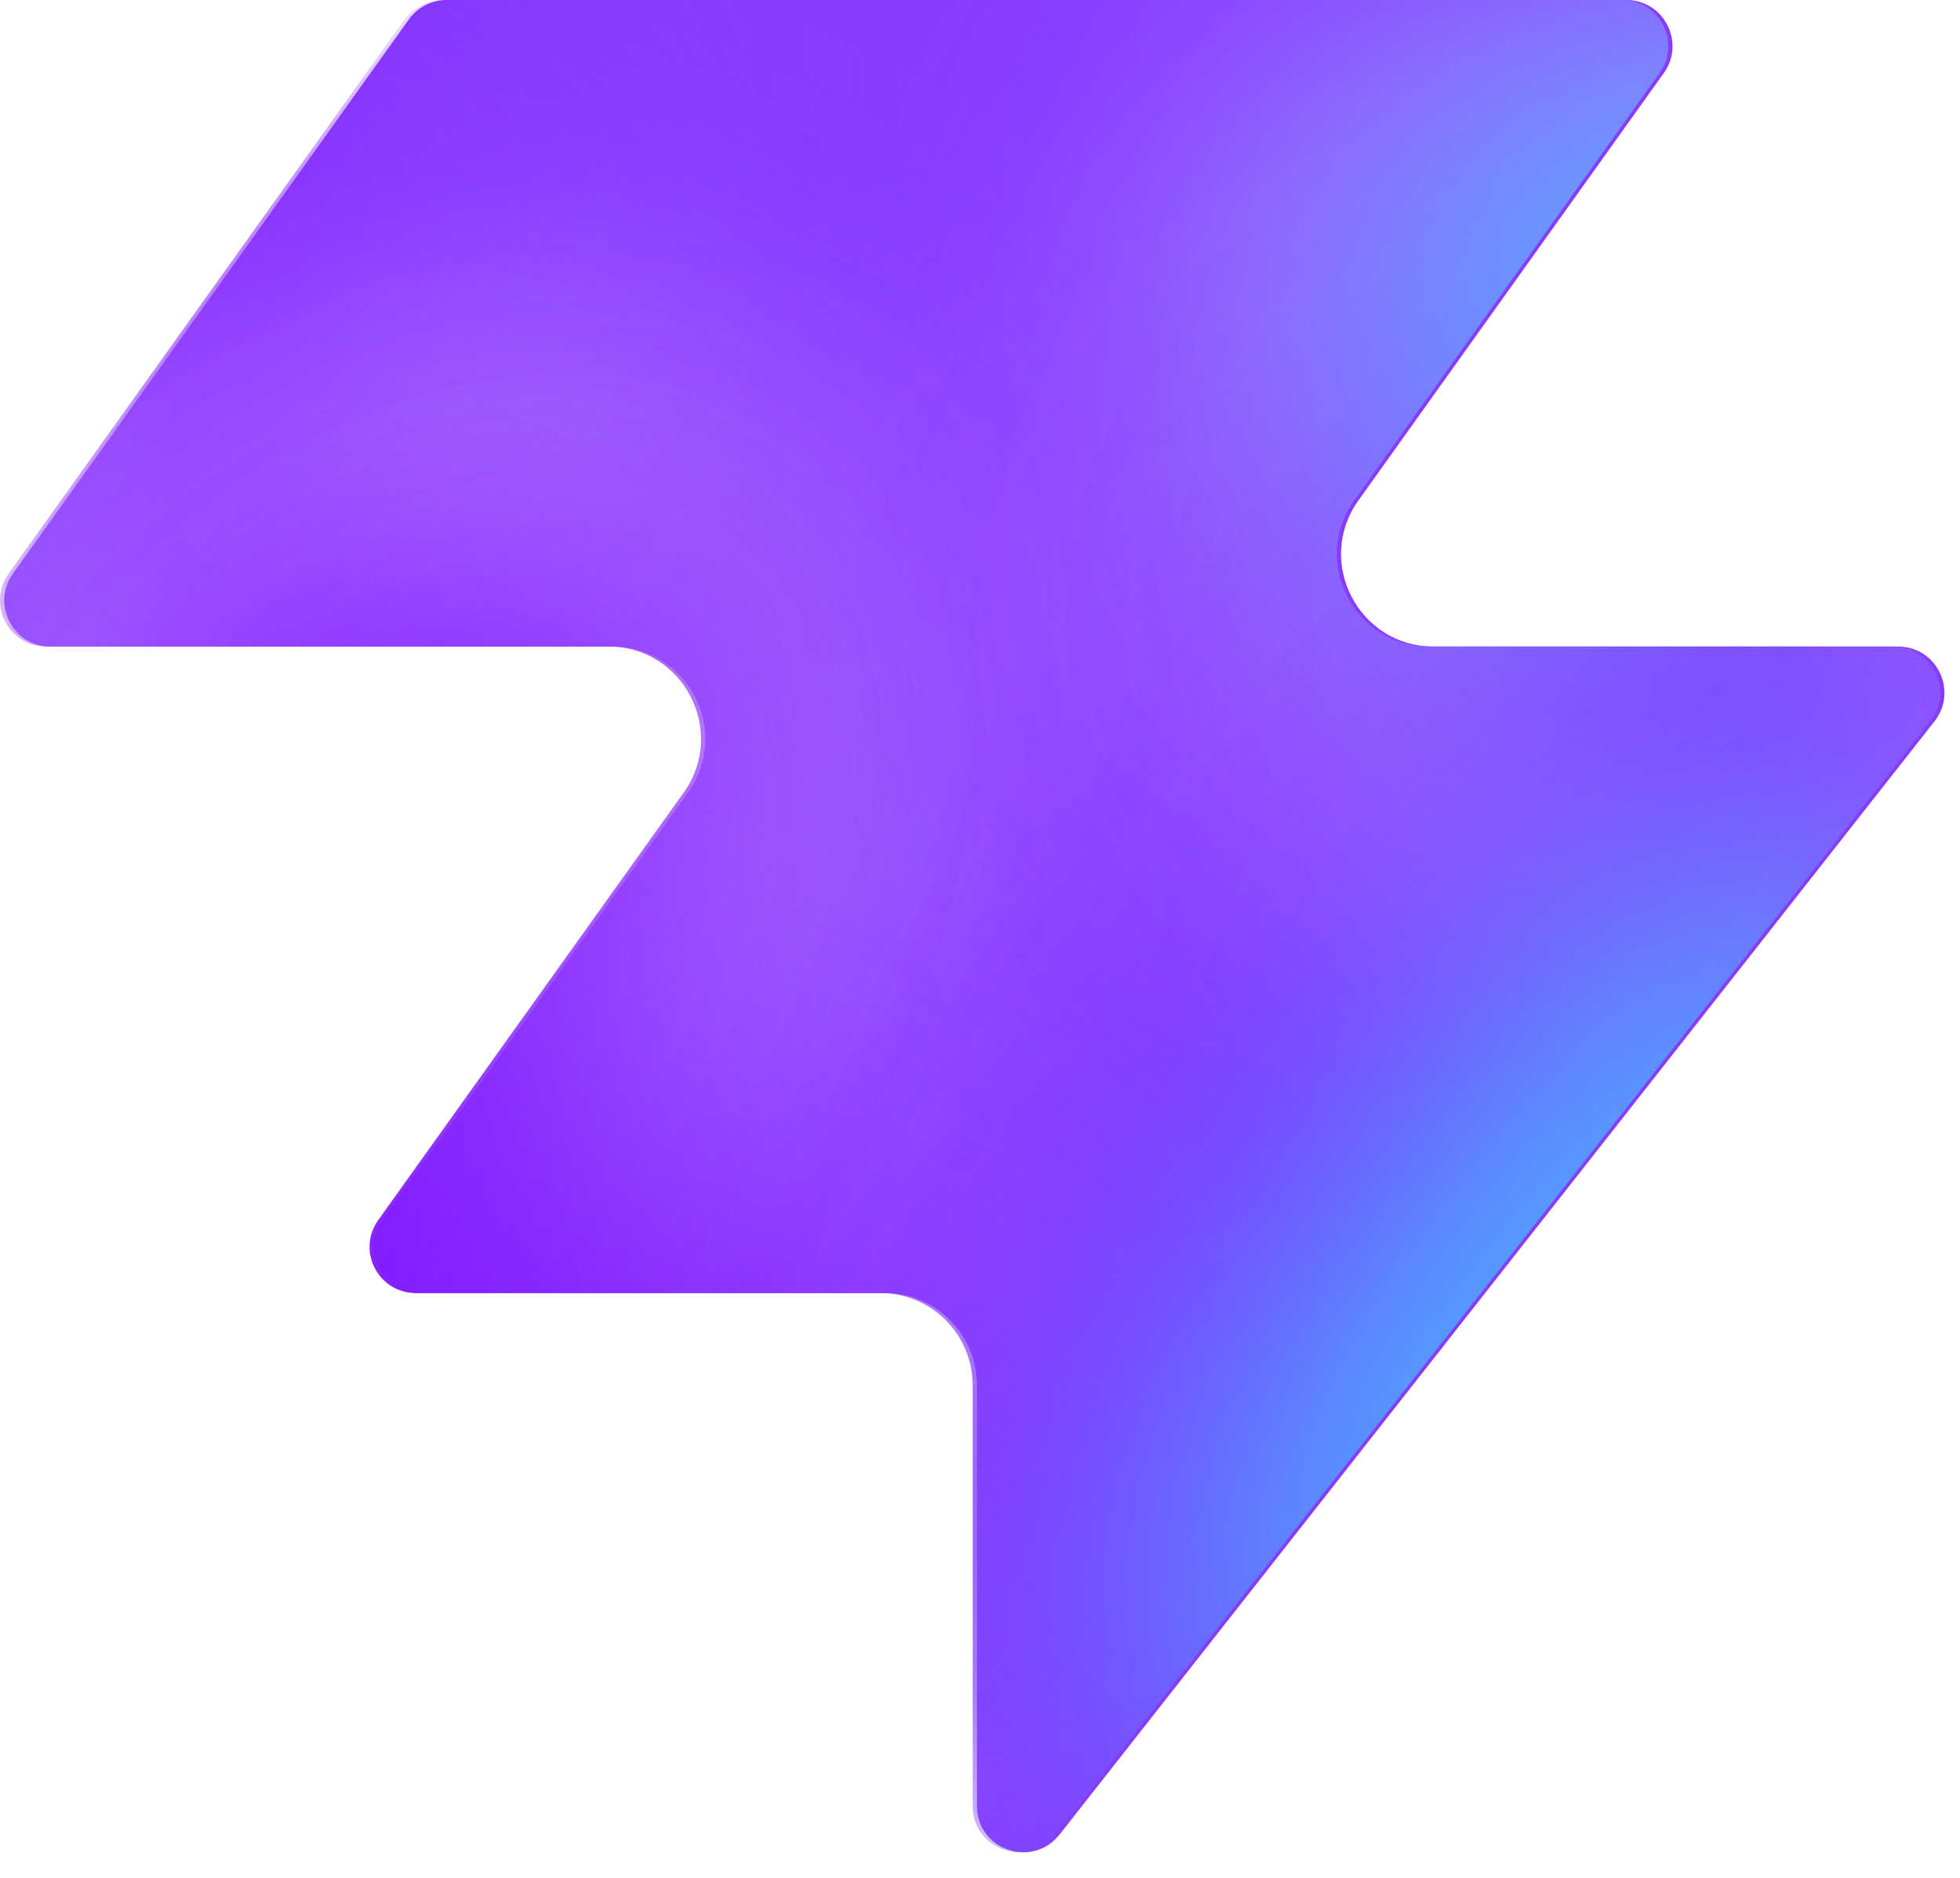
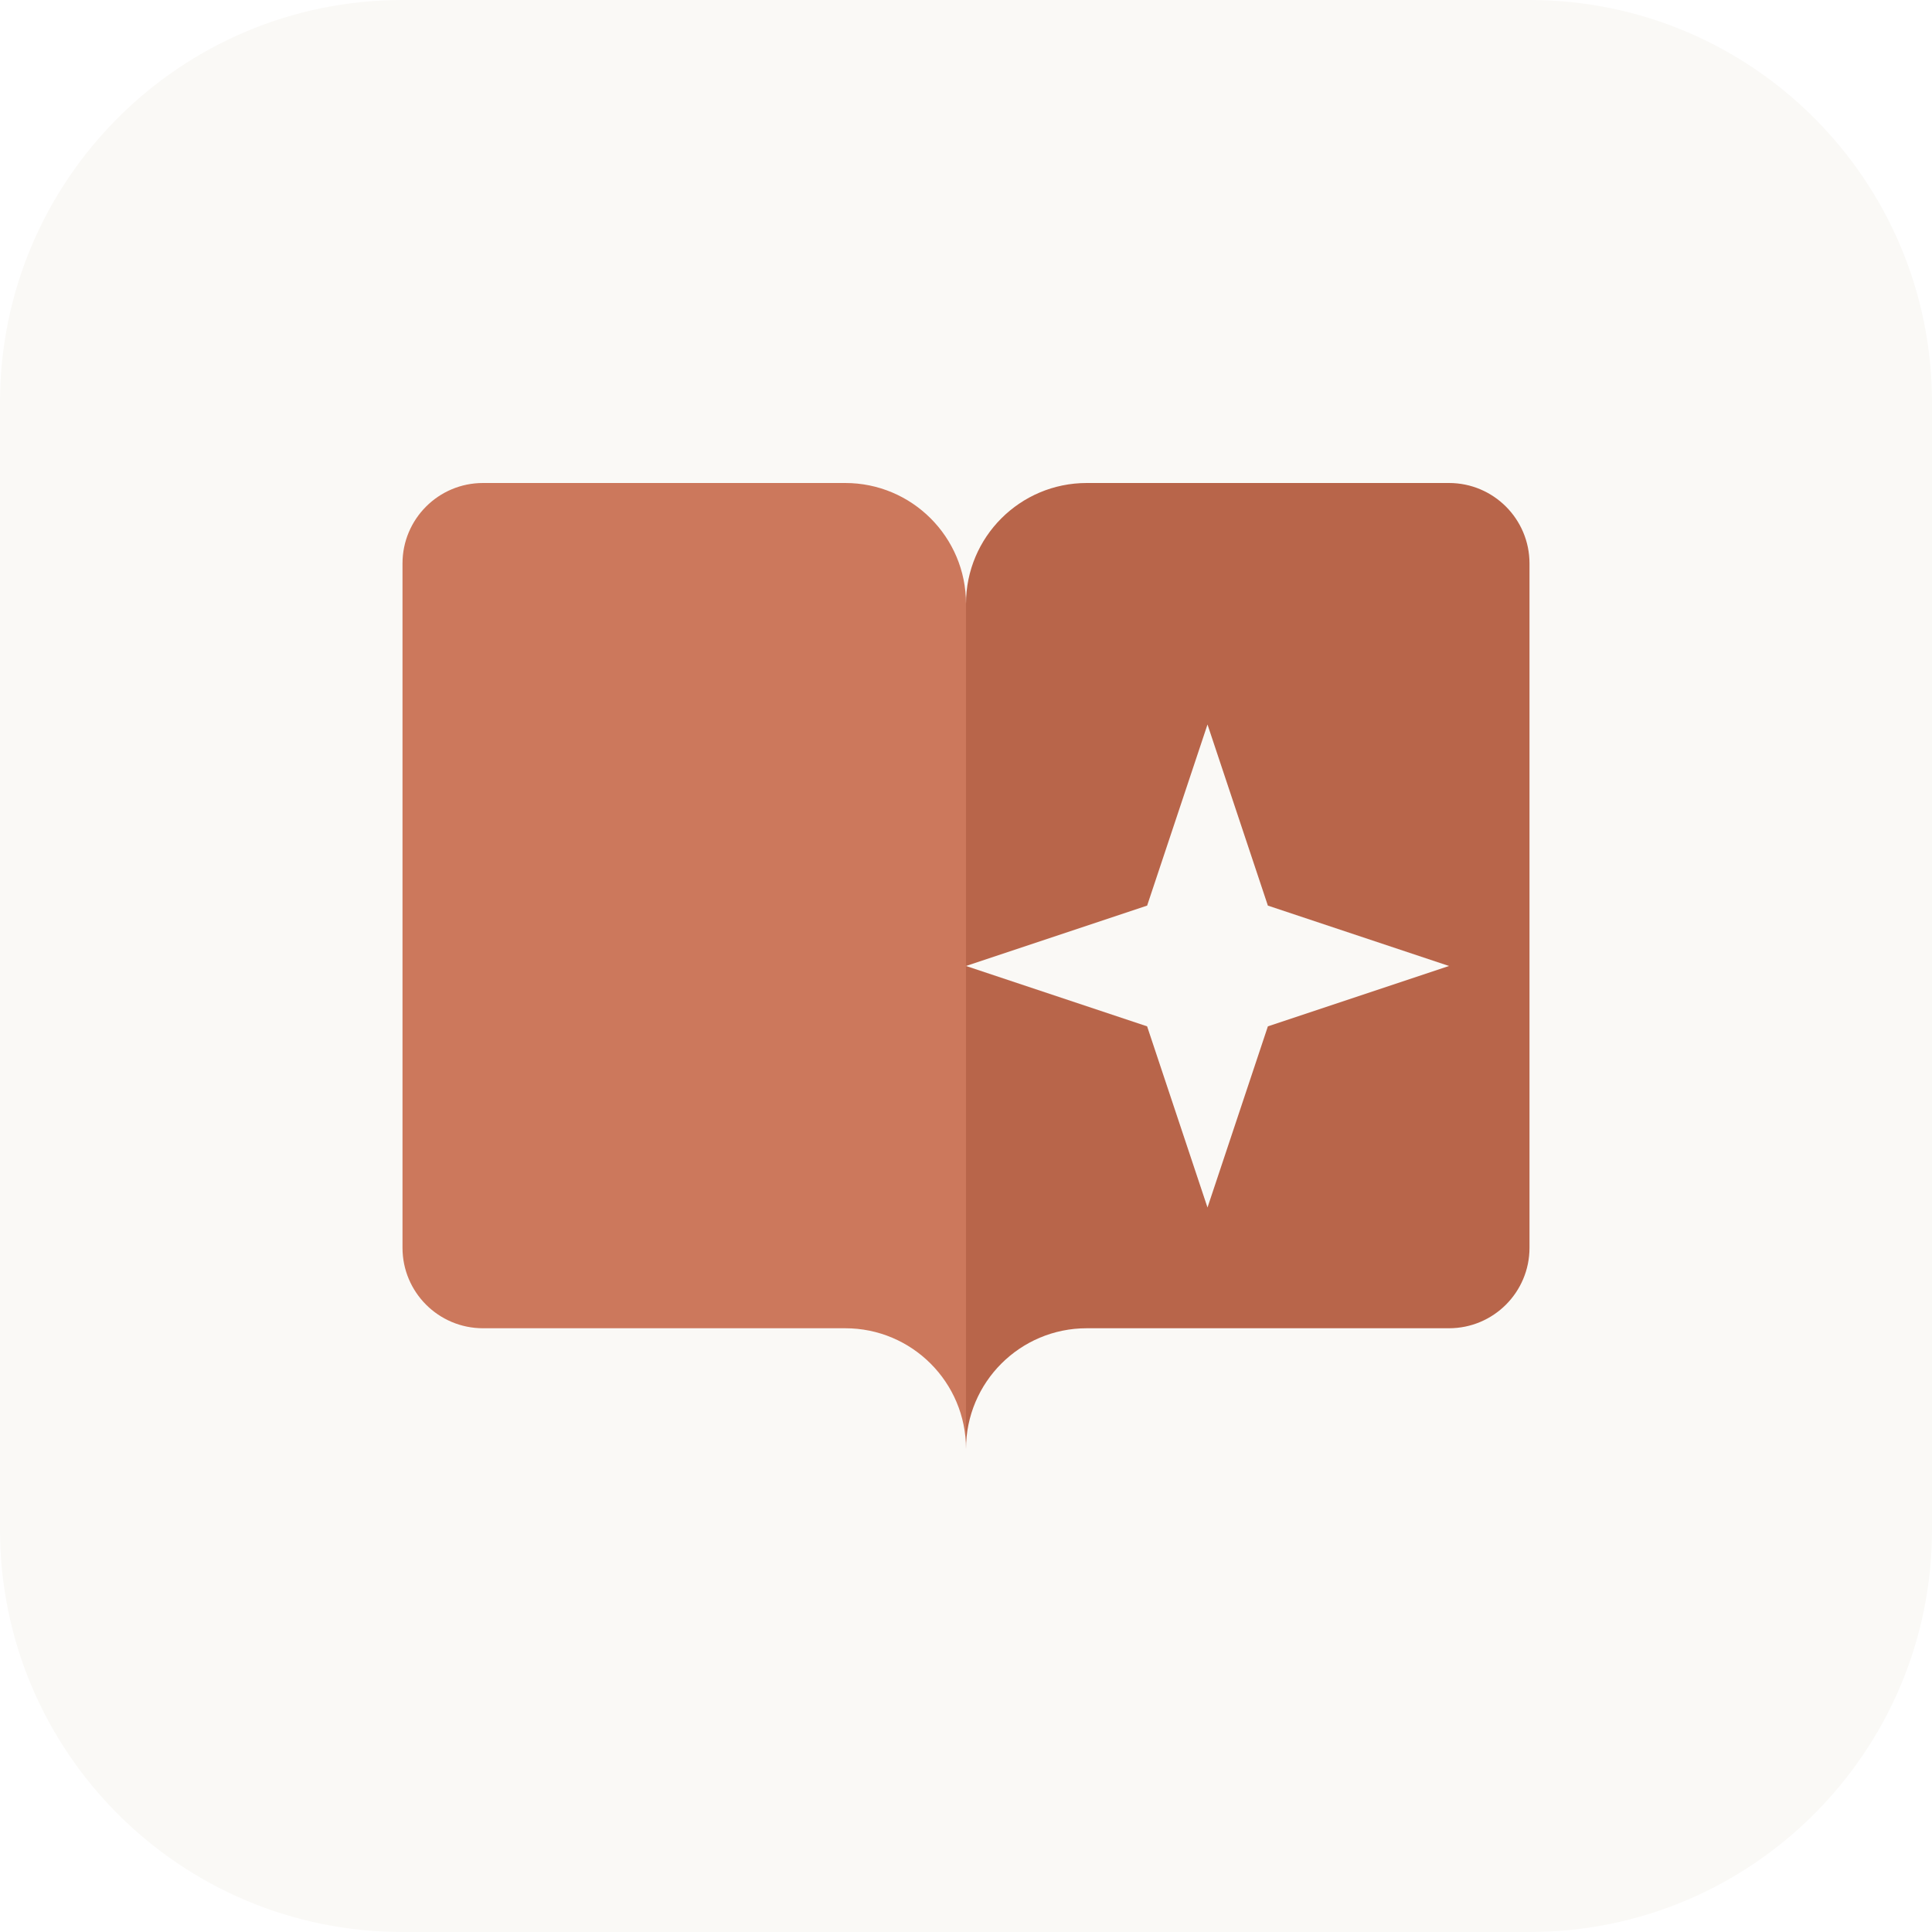
- <svg xmlns="http://www.w3.org/2000/svg" width="48" height="46" fill="none" viewBox="0 0 48 46">
-   <path fill="#863bff" d="M25.946 44.938c-.664.845-2.021.375-2.021-.698V33.937a2.26 2.26 0 0 0-2.262-2.262H10.287c-.92 0-1.456-1.04-.92-1.788l7.48-10.471c1.07-1.497 0-3.578-1.842-3.578H1.237c-.92 0-1.456-1.04-.92-1.788L10.013.474c.214-.297.556-.474.92-.474h28.894c.92 0 1.456 1.04.92 1.788l-7.48 10.471c-1.07 1.498 0 3.579 1.842 3.579h11.377c.943 0 1.473 1.088.89 1.83L25.947 44.94z" style="fill:#863bff;fill:color(display-p3 .525 .23 1);fill-opacity:1" />
-   <mask id="a" width="48" height="46" x="0" y="0" maskUnits="userSpaceOnUse" style="mask-type:alpha">
-     <path fill="#000" d="M25.842 44.938c-.664.844-2.021.375-2.021-.698V33.937a2.26 2.26 0 0 0-2.262-2.262H10.183c-.92 0-1.456-1.04-.92-1.788l7.48-10.471c1.07-1.498 0-3.579-1.842-3.579H1.133c-.92 0-1.456-1.04-.92-1.787L9.91.473c.214-.297.556-.474.92-.474h28.894c.92 0 1.456 1.04.92 1.788l-7.48 10.471c-1.07 1.498 0 3.578 1.842 3.578h11.377c.943 0 1.473 1.088.89 1.832L25.843 44.94z" style="fill:#000;fill-opacity:1" />
-   </mask>
-   <g mask="url(#a)">
-     <g filter="url(#b)">
-       <ellipse cx="5.508" cy="14.704" fill="#ede6ff" rx="5.508" ry="14.704" style="fill:#ede6ff;fill:color(display-p3 .927 .903 1);fill-opacity:1" transform="matrix(.00324 1 1 -.00324 -4.47 31.516)" />
-     </g>
-     <g filter="url(#c)">
-       <ellipse cx="10.399" cy="29.851" fill="#ede6ff" rx="10.399" ry="29.851" style="fill:#ede6ff;fill:color(display-p3 .927 .903 1);fill-opacity:1" transform="matrix(.00324 1 1 -.00324 -39.328 7.883)" />
-     </g>
-     <g filter="url(#d)">
-       <ellipse cx="5.508" cy="30.487" fill="#7e14ff" rx="5.508" ry="30.487" style="fill:#7e14ff;fill:color(display-p3 .492 .077 1);fill-opacity:1" transform="rotate(89.814 -25.913 -14.639)scale(1 -1)" />
-     </g>
-     <g filter="url(#e)">
-       <ellipse cx="5.508" cy="30.599" fill="#7e14ff" rx="5.508" ry="30.599" style="fill:#7e14ff;fill:color(display-p3 .492 .077 1);fill-opacity:1" transform="rotate(89.814 -32.644 -3.334)scale(1 -1)" />
-     </g>
-     <g filter="url(#f)">
-       <ellipse cx="5.508" cy="30.599" fill="#7e14ff" rx="5.508" ry="30.599" style="fill:#7e14ff;fill:color(display-p3 .492 .077 1);fill-opacity:1" transform="matrix(.00324 1 1 -.00324 -34.34 30.47)" />
-     </g>
-     <g filter="url(#g)">
-       <ellipse cx="14.072" cy="22.078" fill="#ede6ff" rx="14.072" ry="22.078" style="fill:#ede6ff;fill:color(display-p3 .927 .903 1);fill-opacity:1" transform="rotate(93.35 24.506 48.493)scale(-1 1)" />
-     </g>
-     <g filter="url(#h)">
-       <ellipse cx="3.47" cy="21.501" fill="#7e14ff" rx="3.47" ry="21.501" style="fill:#7e14ff;fill:color(display-p3 .492 .077 1);fill-opacity:1" transform="rotate(89.009 28.708 47.59)scale(-1 1)" />
-     </g>
-     <g filter="url(#i)">
-       <ellipse cx="3.47" cy="21.501" fill="#7e14ff" rx="3.47" ry="21.501" style="fill:#7e14ff;fill:color(display-p3 .492 .077 1);fill-opacity:1" transform="rotate(89.009 28.708 47.59)scale(-1 1)" />
-     </g>
-     <g filter="url(#j)">
-       <ellipse cx=".387" cy="8.972" fill="#7e14ff" rx="4.407" ry="29.108" style="fill:#7e14ff;fill:color(display-p3 .492 .077 1);fill-opacity:1" transform="rotate(39.51 .387 8.972)" />
-     </g>
-     <g filter="url(#k)">
-       <ellipse cx="47.523" cy="-6.092" fill="#7e14ff" rx="4.407" ry="29.108" style="fill:#7e14ff;fill:color(display-p3 .492 .077 1);fill-opacity:1" transform="rotate(37.892 47.523 -6.092)" />
-     </g>
-     <g filter="url(#l)">
-       <ellipse cx="41.412" cy="6.333" fill="#47bfff" rx="5.971" ry="9.665" style="fill:#47bfff;fill:color(display-p3 .28 .748 1);fill-opacity:1" transform="rotate(37.892 41.412 6.333)" />
-     </g>
-     <g filter="url(#m)">
-       <ellipse cx="-1.879" cy="38.332" fill="#7e14ff" rx="4.407" ry="29.108" style="fill:#7e14ff;fill:color(display-p3 .492 .077 1);fill-opacity:1" transform="rotate(37.892 -1.88 38.332)" />
-     </g>
-     <g filter="url(#n)">
-       <ellipse cx="-1.879" cy="38.332" fill="#7e14ff" rx="4.407" ry="29.108" style="fill:#7e14ff;fill:color(display-p3 .492 .077 1);fill-opacity:1" transform="rotate(37.892 -1.88 38.332)" />
-     </g>
-     <g filter="url(#o)">
-       <ellipse cx="35.651" cy="29.907" fill="#7e14ff" rx="4.407" ry="29.108" style="fill:#7e14ff;fill:color(display-p3 .492 .077 1);fill-opacity:1" transform="rotate(37.892 35.651 29.907)" />
-     </g>
-     <g filter="url(#p)">
-       <ellipse cx="38.418" cy="32.4" fill="#47bfff" rx="5.971" ry="15.297" style="fill:#47bfff;fill:color(display-p3 .28 .748 1);fill-opacity:1" transform="rotate(37.892 38.418 32.4)" />
-     </g>
-   </g>
-   <defs>
-     <filter id="b" width="60.045" height="41.654" x="-19.77" y="16.149" color-interpolation-filters="sRGB" filterUnits="userSpaceOnUse">
-       <feFlood flood-opacity="0" result="BackgroundImageFix" />
-       <feBlend in="SourceGraphic" in2="BackgroundImageFix" result="shape" />
-       <feGaussianBlur result="effect1_foregroundBlur_2002_17158" stdDeviation="7.659" />
-     </filter>
-     <filter id="c" width="90.34" height="51.437" x="-54.613" y="-7.533" color-interpolation-filters="sRGB" filterUnits="userSpaceOnUse">
-       <feFlood flood-opacity="0" result="BackgroundImageFix" />
-       <feBlend in="SourceGraphic" in2="BackgroundImageFix" result="shape" />
-       <feGaussianBlur result="effect1_foregroundBlur_2002_17158" stdDeviation="7.659" />
-     </filter>
-     <filter id="d" width="79.355" height="29.4" x="-49.64" y="2.03" color-interpolation-filters="sRGB" filterUnits="userSpaceOnUse">
-       <feFlood flood-opacity="0" result="BackgroundImageFix" />
-       <feBlend in="SourceGraphic" in2="BackgroundImageFix" result="shape" />
-       <feGaussianBlur result="effect1_foregroundBlur_2002_17158" stdDeviation="4.596" />
-     </filter>
-     <filter id="e" width="79.579" height="29.4" x="-45.045" y="20.029" color-interpolation-filters="sRGB" filterUnits="userSpaceOnUse">
-       <feFlood flood-opacity="0" result="BackgroundImageFix" />
-       <feBlend in="SourceGraphic" in2="BackgroundImageFix" result="shape" />
-       <feGaussianBlur result="effect1_foregroundBlur_2002_17158" stdDeviation="4.596" />
-     </filter>
-     <filter id="f" width="79.579" height="29.4" x="-43.513" y="21.178" color-interpolation-filters="sRGB" filterUnits="userSpaceOnUse">
-       <feFlood flood-opacity="0" result="BackgroundImageFix" />
-       <feBlend in="SourceGraphic" in2="BackgroundImageFix" result="shape" />
-       <feGaussianBlur result="effect1_foregroundBlur_2002_17158" stdDeviation="4.596" />
-     </filter>
-     <filter id="g" width="74.749" height="58.852" x="15.756" y="-17.901" color-interpolation-filters="sRGB" filterUnits="userSpaceOnUse">
-       <feFlood flood-opacity="0" result="BackgroundImageFix" />
-       <feBlend in="SourceGraphic" in2="BackgroundImageFix" result="shape" />
-       <feGaussianBlur result="effect1_foregroundBlur_2002_17158" stdDeviation="7.659" />
-     </filter>
-     <filter id="h" width="61.377" height="25.362" x="23.548" y="2.284" color-interpolation-filters="sRGB" filterUnits="userSpaceOnUse">
-       <feFlood flood-opacity="0" result="BackgroundImageFix" />
-       <feBlend in="SourceGraphic" in2="BackgroundImageFix" result="shape" />
-       <feGaussianBlur result="effect1_foregroundBlur_2002_17158" stdDeviation="4.596" />
-     </filter>
-     <filter id="i" width="61.377" height="25.362" x="23.548" y="2.284" color-interpolation-filters="sRGB" filterUnits="userSpaceOnUse">
-       <feFlood flood-opacity="0" result="BackgroundImageFix" />
-       <feBlend in="SourceGraphic" in2="BackgroundImageFix" result="shape" />
-       <feGaussianBlur result="effect1_foregroundBlur_2002_17158" stdDeviation="4.596" />
-     </filter>
-     <filter id="j" width="56.045" height="63.649" x="-27.636" y="-22.853" color-interpolation-filters="sRGB" filterUnits="userSpaceOnUse">
-       <feFlood flood-opacity="0" result="BackgroundImageFix" />
-       <feBlend in="SourceGraphic" in2="BackgroundImageFix" result="shape" />
-       <feGaussianBlur result="effect1_foregroundBlur_2002_17158" stdDeviation="4.596" />
-     </filter>
-     <filter id="k" width="54.814" height="64.646" x="20.116" y="-38.415" color-interpolation-filters="sRGB" filterUnits="userSpaceOnUse">
-       <feFlood flood-opacity="0" result="BackgroundImageFix" />
-       <feBlend in="SourceGraphic" in2="BackgroundImageFix" result="shape" />
-       <feGaussianBlur result="effect1_foregroundBlur_2002_17158" stdDeviation="4.596" />
-     </filter>
-     <filter id="l" width="33.541" height="35.313" x="24.641" y="-11.323" color-interpolation-filters="sRGB" filterUnits="userSpaceOnUse">
-       <feFlood flood-opacity="0" result="BackgroundImageFix" />
-       <feBlend in="SourceGraphic" in2="BackgroundImageFix" result="shape" />
-       <feGaussianBlur result="effect1_foregroundBlur_2002_17158" stdDeviation="4.596" />
-     </filter>
-     <filter id="m" width="54.814" height="64.646" x="-29.286" y="6.009" color-interpolation-filters="sRGB" filterUnits="userSpaceOnUse">
-       <feFlood flood-opacity="0" result="BackgroundImageFix" />
-       <feBlend in="SourceGraphic" in2="BackgroundImageFix" result="shape" />
-       <feGaussianBlur result="effect1_foregroundBlur_2002_17158" stdDeviation="4.596" />
-     </filter>
-     <filter id="n" width="54.814" height="64.646" x="-29.286" y="6.009" color-interpolation-filters="sRGB" filterUnits="userSpaceOnUse">
-       <feFlood flood-opacity="0" result="BackgroundImageFix" />
-       <feBlend in="SourceGraphic" in2="BackgroundImageFix" result="shape" />
-       <feGaussianBlur result="effect1_foregroundBlur_2002_17158" stdDeviation="4.596" />
-     </filter>
-     <filter id="o" width="54.814" height="64.646" x="8.244" y="-2.416" color-interpolation-filters="sRGB" filterUnits="userSpaceOnUse">
-       <feFlood flood-opacity="0" result="BackgroundImageFix" />
-       <feBlend in="SourceGraphic" in2="BackgroundImageFix" result="shape" />
-       <feGaussianBlur result="effect1_foregroundBlur_2002_17158" stdDeviation="4.596" />
-     </filter>
-     <filter id="p" width="39.409" height="43.623" x="18.713" y="10.588" color-interpolation-filters="sRGB" filterUnits="userSpaceOnUse">
-       <feFlood flood-opacity="0" result="BackgroundImageFix" />
-       <feBlend in="SourceGraphic" in2="BackgroundImageFix" result="shape" />
-       <feGaussianBlur result="effect1_foregroundBlur_2002_17158" stdDeviation="4.596" />
-     </filter>
-   </defs>
+ <svg xmlns="http://www.w3.org/2000/svg" width="48" height="48" viewBox="0 0 48 48" fill="none">
+   <rect width="48" height="48" rx="10" fill="#FAF9F6" />
+   <path d="M10 14C10 12.895 10.895 12 12 12H21C22.657 12 24 13.343 24 15V36C24 34.343 22.657 33 21 33H12C10.895 33 10 32.105 10 31V14Z" fill="#CC785C" />
+   <path d="M24 15C24 13.343 25.343 12 27 12H36C37.105 12 38 12.895 38 14V31C38 32.105 37.105 33 36 33H27C25.343 33 24 34.343 24 36V15Z" fill="#B8654A" />
+   <path d="M30 18L31.5 22.5L36 24L31.5 25.5L30 30L28.5 25.5L24 24L28.5 22.5L30 18Z" fill="#FAF9F6" />
</svg>
